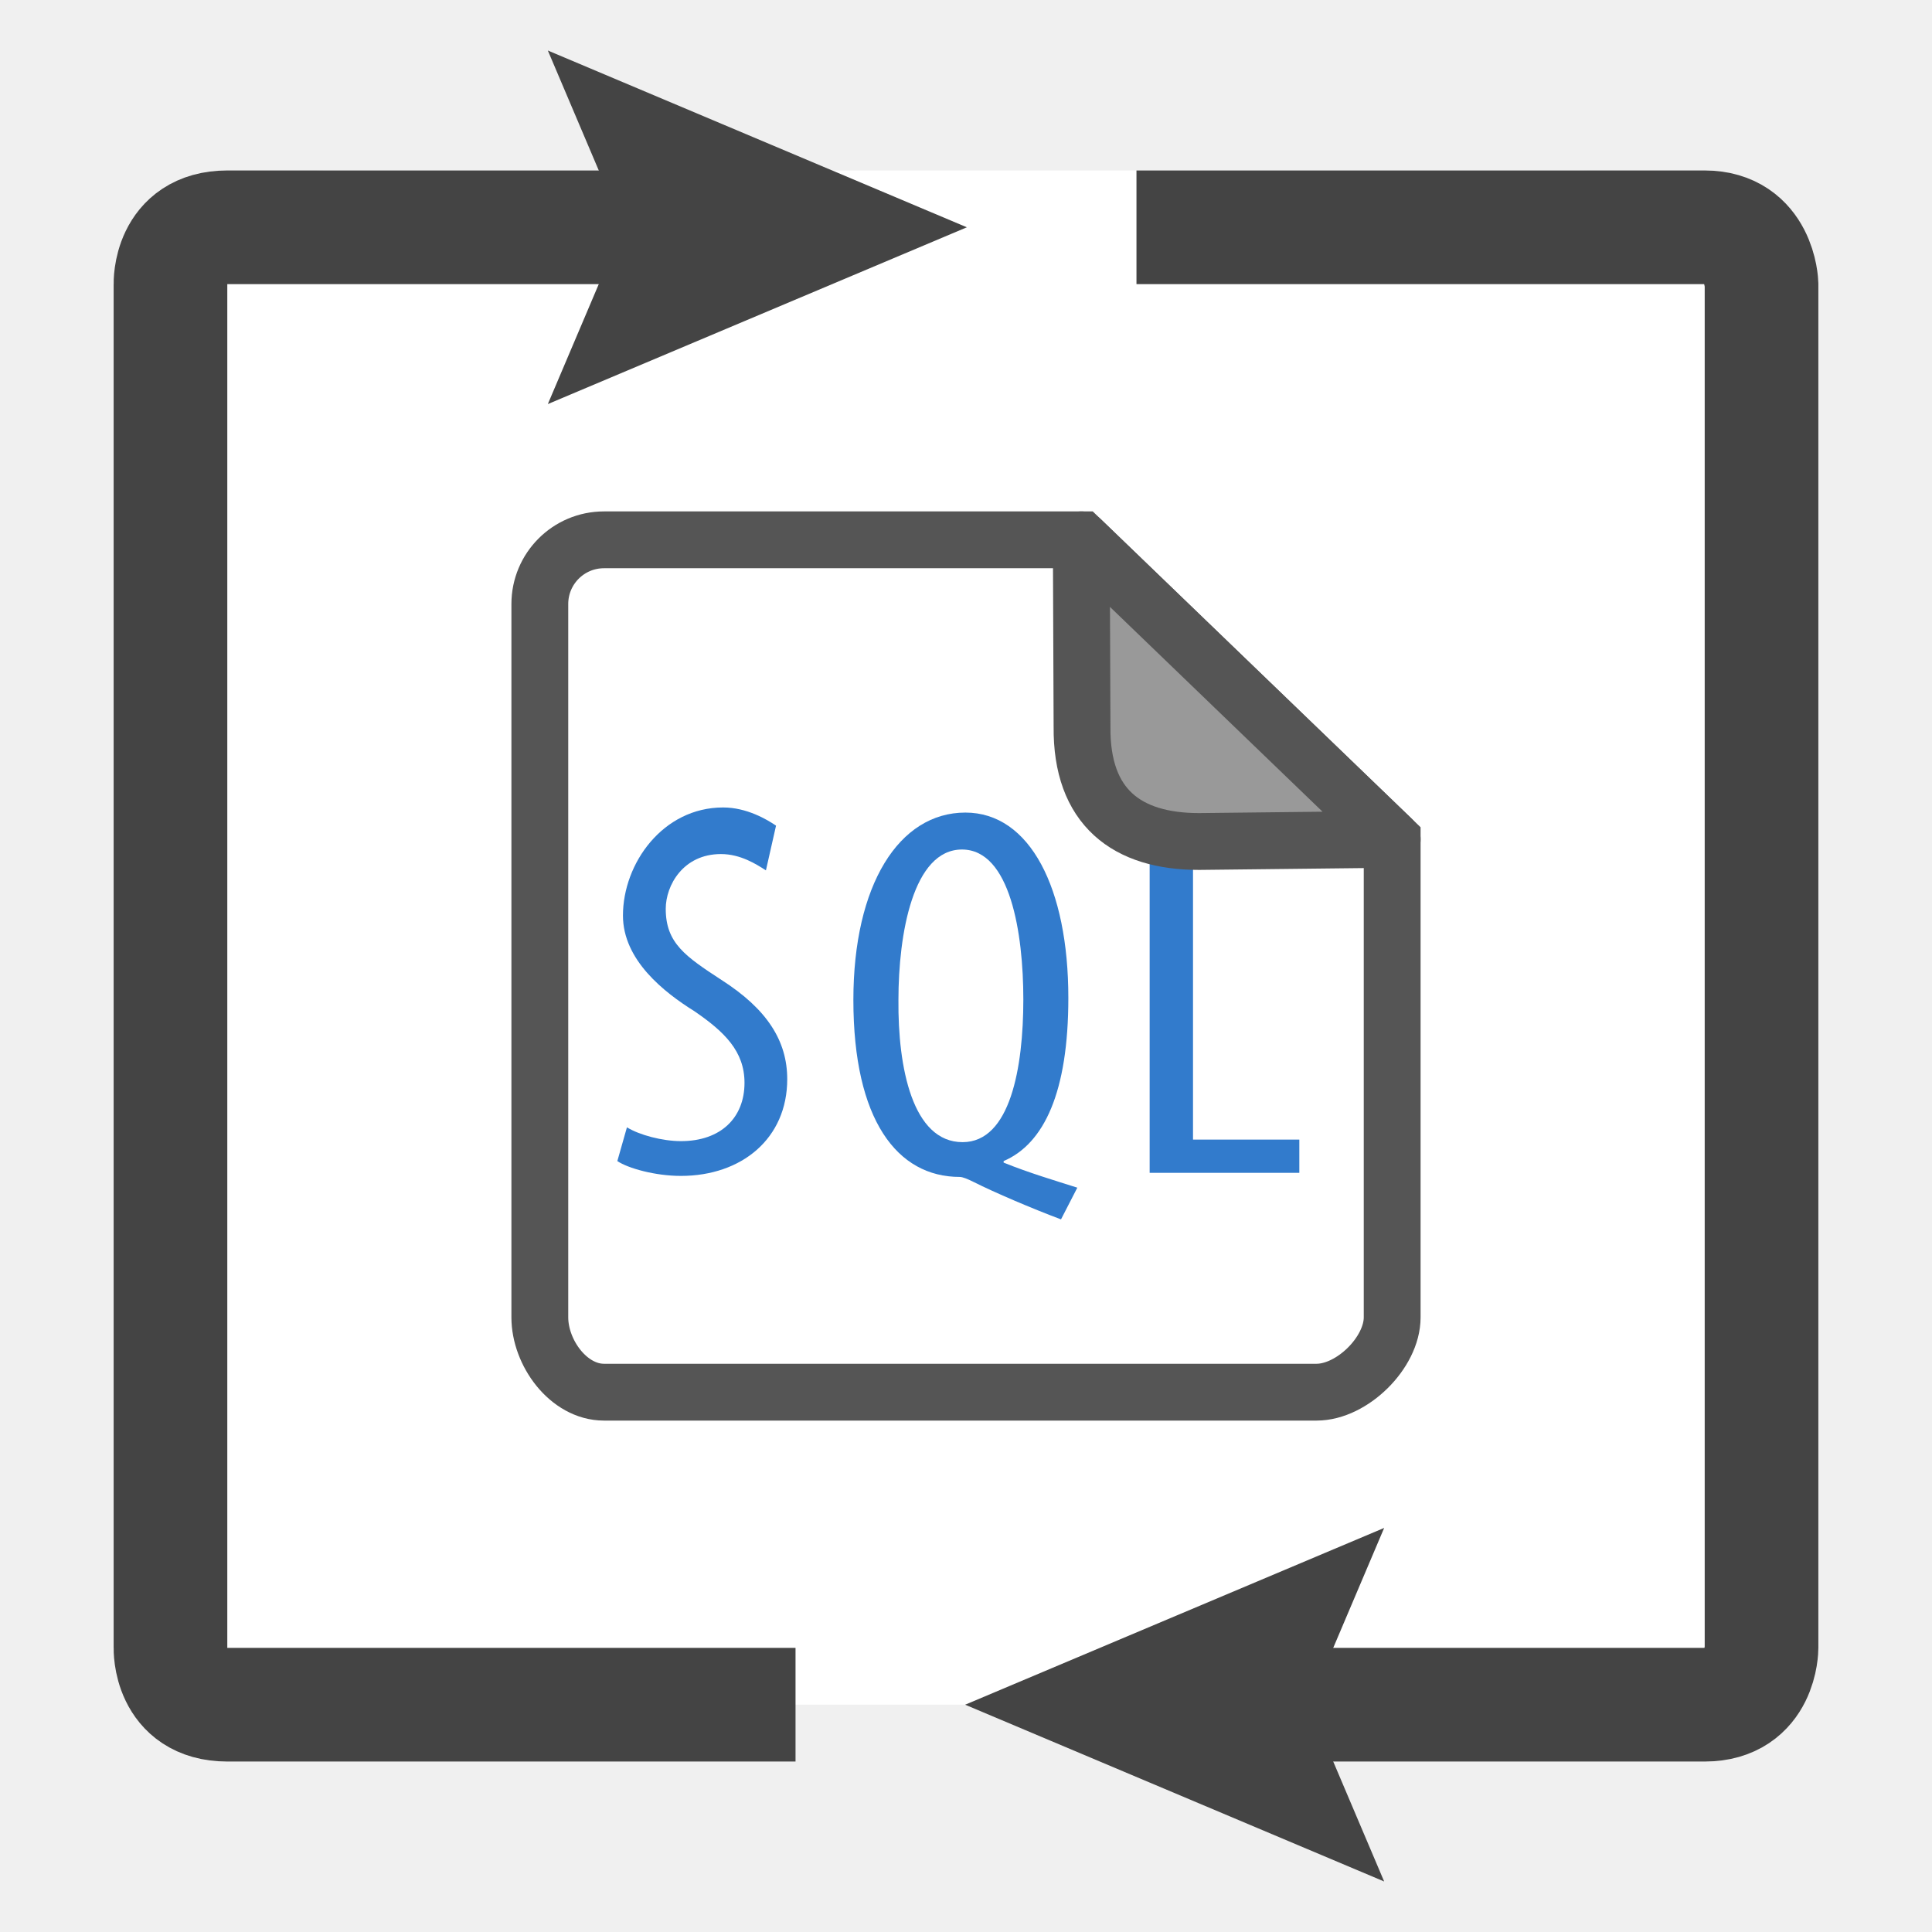
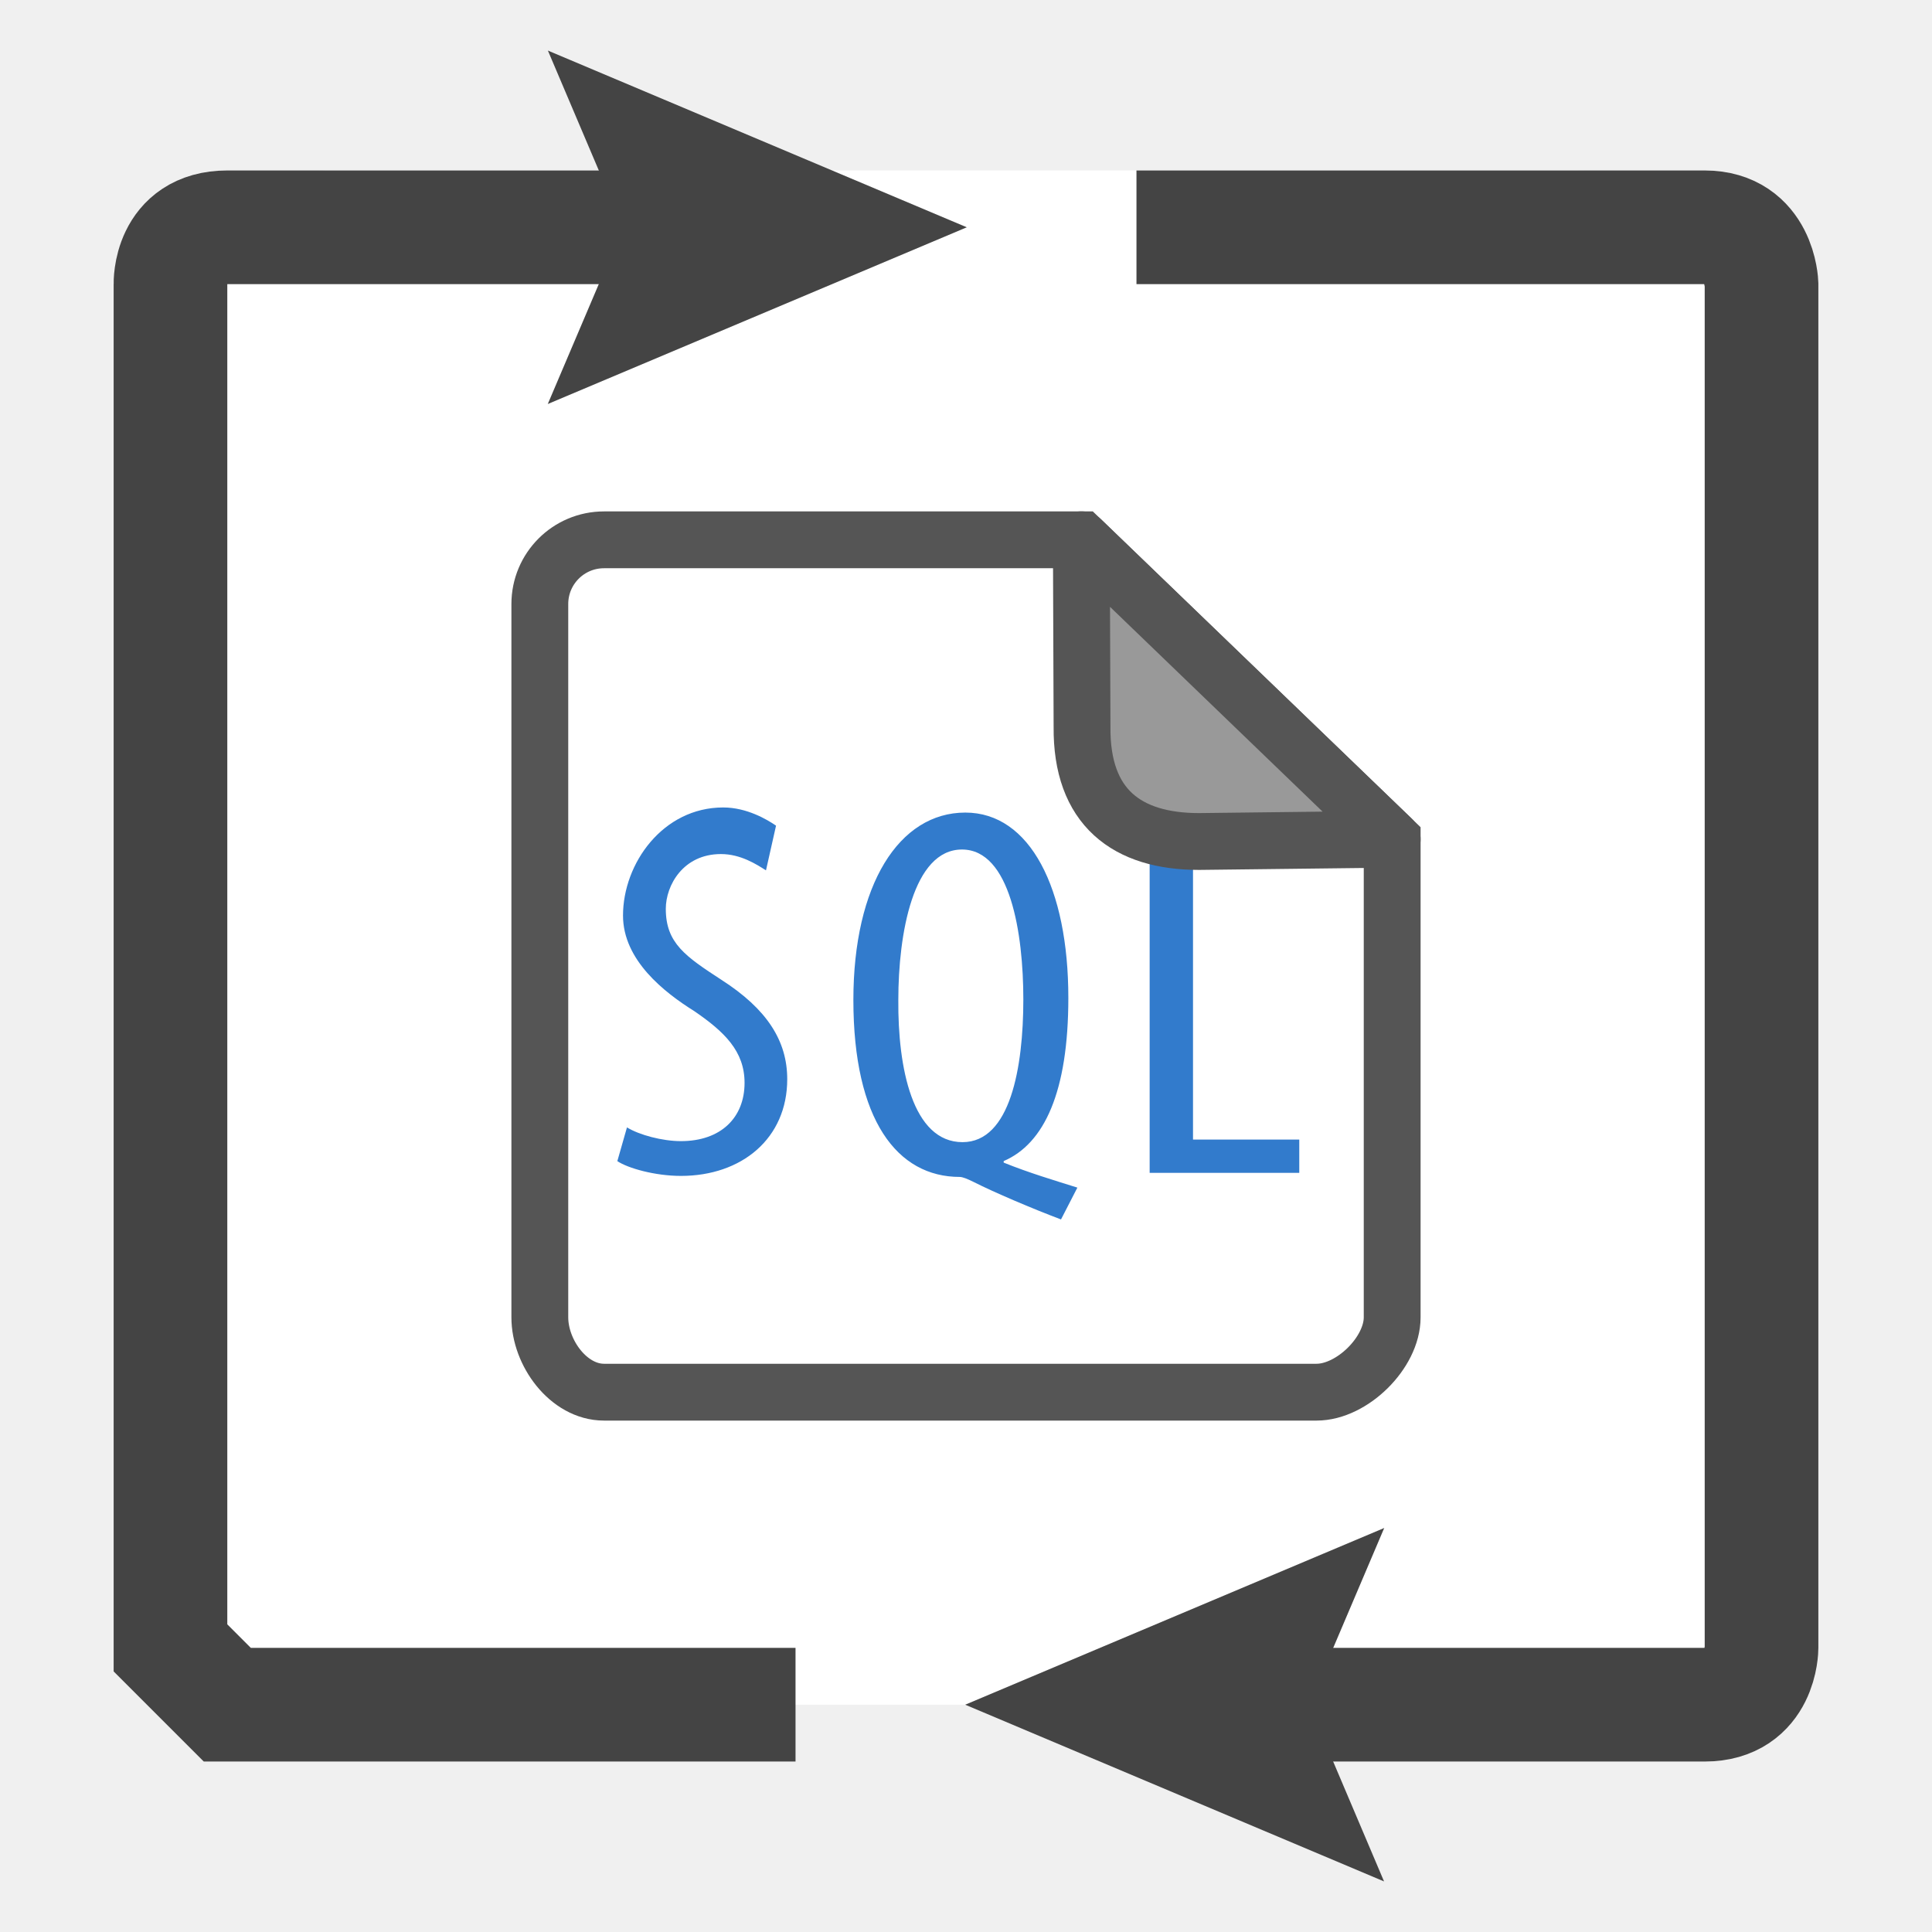
- <svg xmlns="http://www.w3.org/2000/svg" version="1.1" x="0" y="0" viewBox="0 0 34 34" enable-background="new 0 0 34 34" xml:space="preserve">
-   <g id="ORIGINAL_images" display="none" />
-   <g id="shapes_1" display="none" />
-   <g id="shapes_2" />
-   <g id="Layer_1">
-     <path fill="#FFFFFF" d="M27.75 30h-22c-1.65 0-3-1.35-3-3V6c0-1.65 1.35-3 3-3h22c1.65 0 3 1.35 3 3v21C30.75 28.65 29.4 30 27.75 30z" />
-     <path fill="none" stroke="#444444" stroke-width="2" stroke-miterlimit="10" d="M14 30c0 0-8.969 0-10 0s-1-1-1-1V5c0 0-0.031-1 1-1 0.719 0 8 0 8 0" />
-     <polygon fill="#444444" points="9.641 7.111 10.962 4 9.641 0.889 17.015 4 " />
-     <path fill="none" stroke="#444444" stroke-width="2" stroke-miterlimit="10" d="M20 4c0 0 9.03 0 9.999 0C30.969 4 31 5 31 5v24c0 0 0 1-1 1s-8 0-8 0" />
-     <polygon fill="#444444" points="24.359 26.889 23.038 30 24.359 33.111 16.985 30 " />
-     <path fill="#327BCC" d="M11.033 19.839c0.218 0.135 0.624 0.243 0.951 0.243 0.703 0 1.118-0.414 1.118-1.026 0-0.558-0.356-0.9-0.881-1.26 -0.535-0.333-1.258-0.9-1.258-1.684 0-0.918 0.703-1.902 1.763-1.902 0.416 0 0.772 0.212 0.931 0.32l-0.178 0.787c-0.169-0.108-0.446-0.287-0.792-0.287 -0.664 0-0.971 0.55-0.971 0.964 0 0.604 0.347 0.837 0.98 1.251 0.802 0.513 1.158 1.071 1.158 1.747 0 1.044-0.802 1.702-1.871 1.702 -0.456 0-0.932-0.135-1.119-0.261L11.033 19.839z" />
-     <path fill="#327BCC" d="M18.672 21.459c-0.505-0.189-1.179-0.477-1.535-0.657 -0.108-0.054-0.197-0.09-0.247-0.09 -1.1 0-1.872-1-1.872-3.115 0-2.025 0.803-3.297 1.971-3.297 1.139 0 1.812 1.335 1.812 3.261 0 1.657-0.426 2.566-1.139 2.872v0.027c0.445 0.18 0.901 0.315 1.297 0.441L18.672 21.459zM18.009 17.588c0-1.162-0.229-2.638-1.08-2.638 -0.861 0-1.118 1.486-1.118 2.647C15.8 18.786 16.058 20.1 16.94 20.1 17.78 20.1 18.009 18.786 18.009 17.588z" />
-     <path fill="#327BCC" d="M20.232 14.572h0.763v5.483h1.871v0.585h-2.634V14.572z" />
-     <path fill="none" stroke="#555555" d="M19.029 9.5h-8.4c-0.624 0-1.129 0.506-1.129 1.13v12.553c0 0.624 0.505 1.317 1.129 1.317H23.17c0.623 0 1.33-0.694 1.33-1.317v-8.412L19.029 9.5z" />
-     <path fill="#999999" stroke="#555555" stroke-linejoin="round" d="M19.042 12.792c-0.013 1.417 0.789 2.017 2.06 2.017l3.398-0.038L19.029 9.5 19.042 12.792z" />
+ <svg xmlns="http://www.w3.org/2000/svg" viewBox="0 0 34 34" enable-background="new 0 0 34 34">
+   <g>
+     <path fill="#fff" d="M27.75 30h-22c-1.65 0-3-1.35-3-3V6c0-1.65 1.35-3 3-3h22c1.65 0 3 1.35 3 3v21c0 1.65-1.35 3-3 3z" />
+     <path fill="none" stroke="#444" stroke-width="2" stroke-miterlimit="10" d="M14 30H4l-1-1V5s-.03-1 1-1h8" />
+     <path fill="#444" d="M9.64 7.11L10.963 4 9.642.89 17.014 4z" />
+     <path fill="none" stroke="#444" stroke-width="2" stroke-miterlimit="10" d="M20 4h10c.97 0 1 1 1 1v24s0 1-1 1h-8" />
+     <path fill="#444" d="M24.36 26.89L23.037 30l1.32 3.11L16.986 30z" />
+     <path fill="#327BCC" d="M11.033 19.84c.218.134.624.242.95.242.704 0 1.12-.414 1.12-1.026 0-.558-.357-.9-.882-1.26-.534-.333-1.257-.9-1.257-1.684 0-.918.703-1.902 1.763-1.902.416 0 .772.212.93.32l-.177.787c-.17-.108-.447-.287-.793-.287-.664 0-.97.55-.97.964 0 .604.346.837.98 1.25.8.514 1.157 1.072 1.157 1.748 0 1.044-.802 1.702-1.87 1.702-.457 0-.933-.135-1.12-.26l.17-.595zM18.672 21.46c-.505-.19-1.18-.478-1.535-.658-.108-.054-.197-.09-.247-.09-1.1 0-1.872-1-1.872-3.115 0-2.025.803-3.297 1.97-3.297 1.14 0 1.813 1.335 1.813 3.26 0 1.658-.425 2.567-1.138 2.873v.027c.445.18.9.315 1.297.44l-.288.56zm-.663-3.872c0-1.162-.23-2.638-1.08-2.638-.862 0-1.12 1.486-1.12 2.647-.01 1.19.248 2.503 1.13 2.503.84 0 1.07-1.314 1.07-2.512zM20.232 14.572h.763v5.483h1.87v.585h-2.633v-6.068z" />
+     <path fill="none" stroke="#555" d="M19.03 9.5h-8.4c-.625 0-1.13.506-1.13 1.13v12.553c0 .624.505 1.317 1.13 1.317h12.54c.623 0 1.33-.694 1.33-1.317V14.77L19.03 9.5z" />
+     <path fill="#999" stroke="#555" stroke-linejoin="round" d="M19.042 12.792c-.013 1.417.79 2.017 2.06 2.017l3.398-.04-5.47-5.27.012 3.292z" />
  </g>
</svg>
